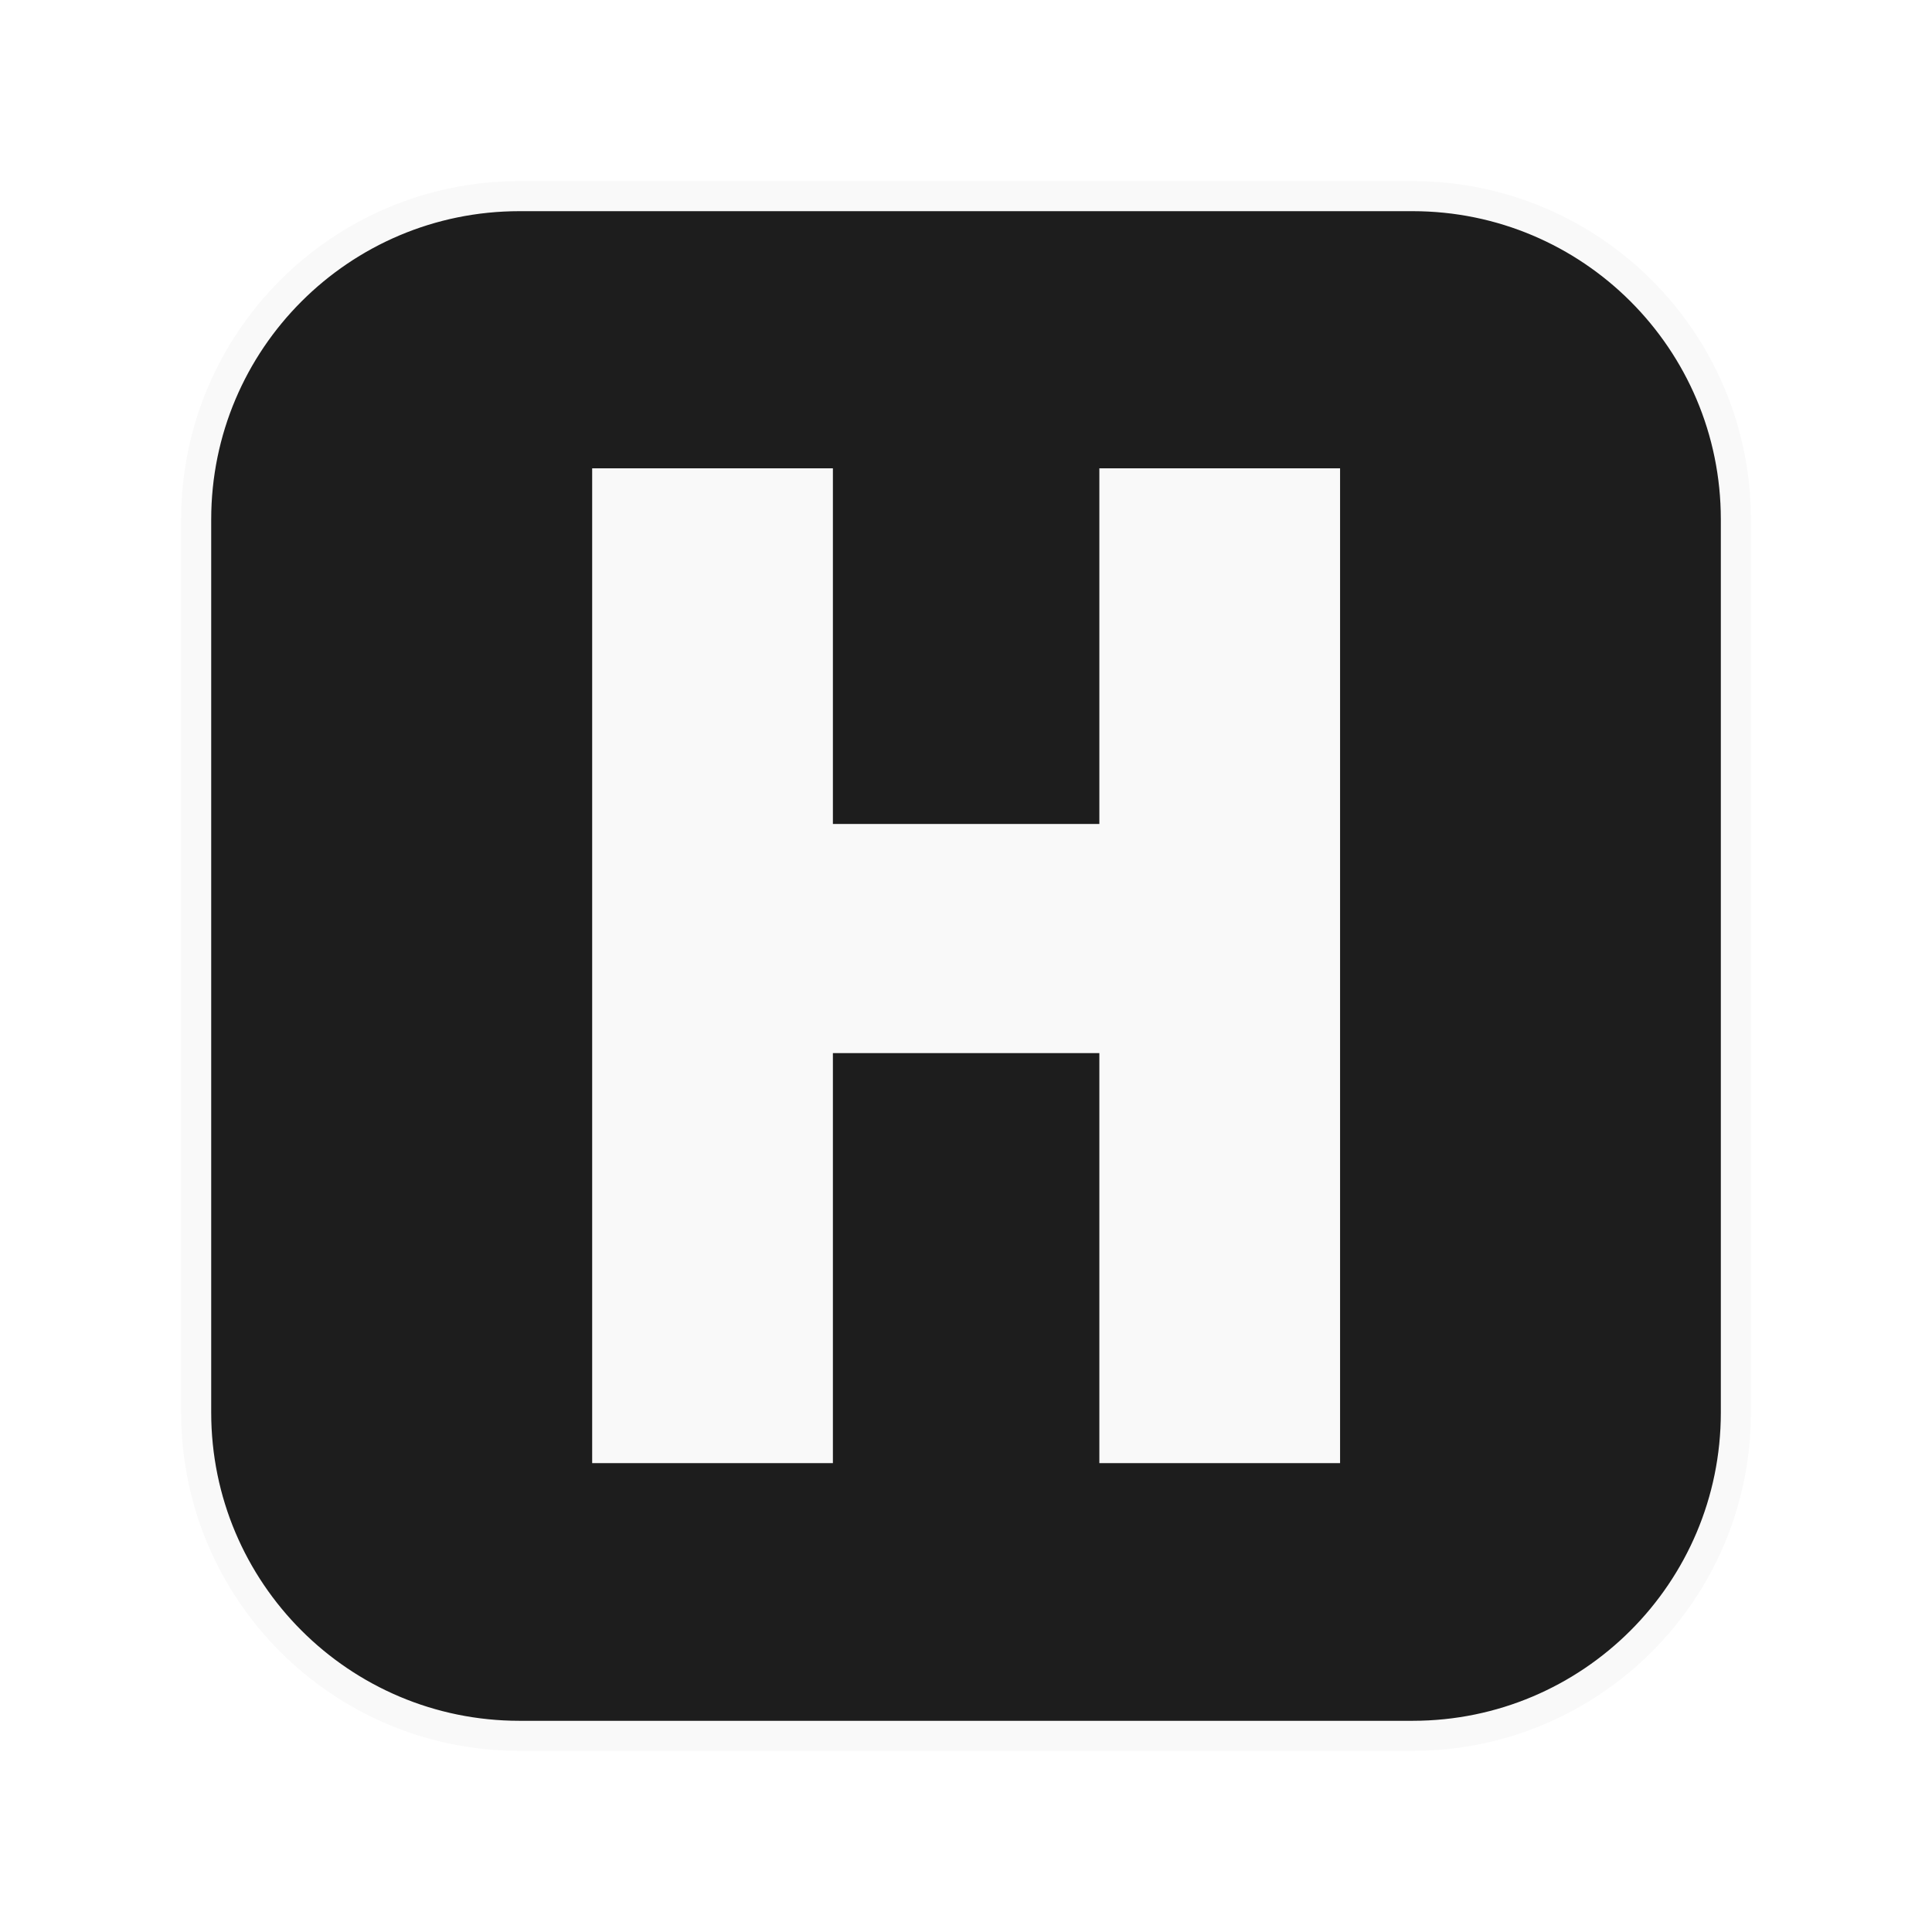
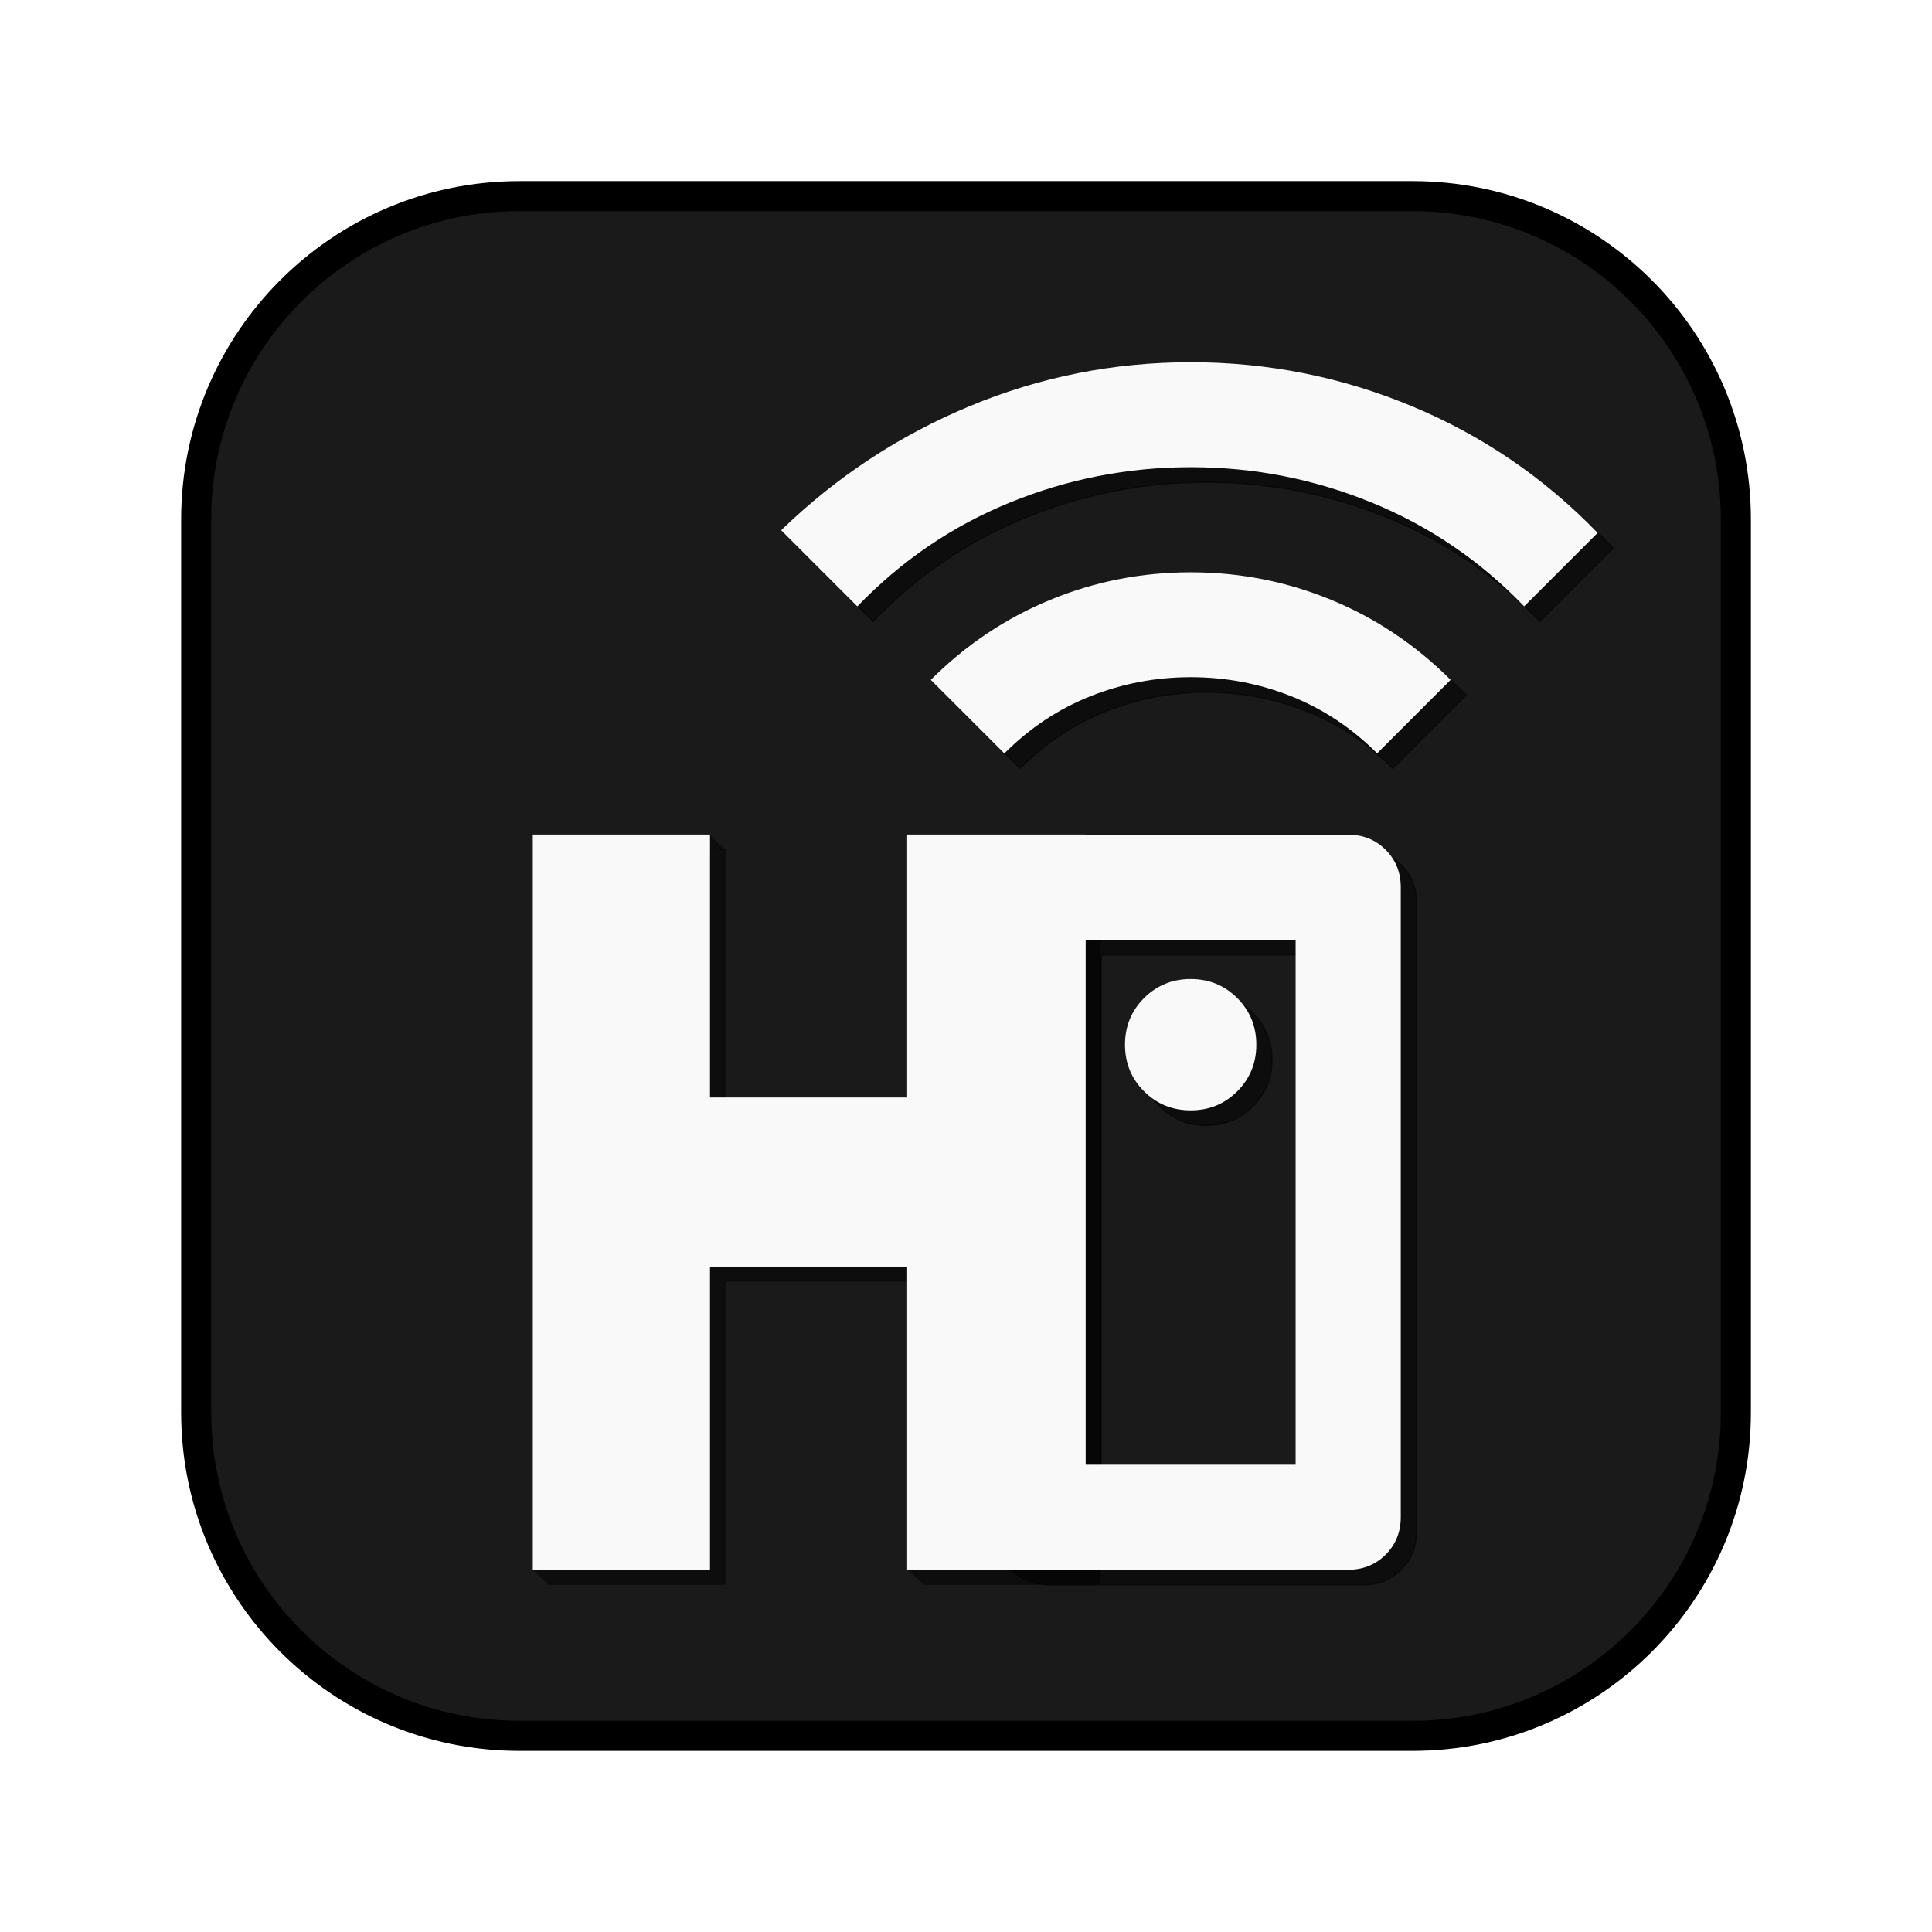
- <svg xmlns="http://www.w3.org/2000/svg" width="128" height="128" viewBox="0 0 33.867 33.867" version="1.1" id="svg1">
+ <svg xmlns="http://www.w3.org/2000/svg" width="128" height="128" viewBox="0 0 33.867 33.867" version="1.1" id="svg1" xml:space="preserve">
  <defs id="defs1" />
  <g id="layer1" transform="translate(-32.27917,-138.6417)">
-     <rect style="fill:#1d1d1d;fill-opacity:1;stroke:#f9f9f9;stroke-width:0.527;stroke-dasharray:none" id="rect1" width="26.99" height="26.99" x="35.718" y="142.08" ry="5.667" />
-     <text xml:space="preserve" style="font-size:19.45px;text-align:start;writing-mode:lr-tb;direction:ltr;text-anchor:start;fill:none;stroke:#f9f9f9;stroke-width:3.251;stroke-dasharray:none" x="41.924" y="162.664" id="text1">
-       <tspan id="tspan1" x="41.924" y="162.664" style="font-style:normal;font-variant:normal;font-weight:200;font-stretch:normal;font-family:'DejaVu Sans';-inkscape-font-specification:'DejaVu Sans Ultra-Light';baseline-shift:baseline;fill:none;stroke-width:3.251;stroke:#f9f9f9">H</tspan>
-     </text>
+     <rect style="fill:#1a1a1a;fill-opacity:1;stroke:#000000;stroke-width:0.527;stroke-dasharray:none" id="rect1" width="26.99" height="26.99" x="35.718" y="142.08" ry="5.667" />
+     <g id="g2-2" transform="translate(1.032709,1.065143)" style="fill:#000000;stroke:#000000;fill-opacity:0.5;stroke-opacity:0.5">
+       <text xml:space="preserve" style="font-size:14.374px;text-align:start;writing-mode:lr-tb;direction:ltr;text-anchor:start;fill:#000000;stroke:#000000;stroke-width:2.403;stroke-dasharray:none;fill-opacity:0.5;stroke-opacity:0.5" x="40.314" y="164.156" id="text1-6">
+         <tspan id="tspan1-1" x="40.314" y="164.156" style="font-style:normal;font-variant:normal;font-weight:200;font-stretch:normal;font-family:'DejaVu Sans';-inkscape-font-specification:'DejaVu Sans Ultra-Light';baseline-shift:baseline;fill:#000000;stroke:#000000;stroke-width:2.403;fill-opacity:0.5;stroke-opacity:0.5">H</tspan>
+       </text>
+       <path d="m 49.632,165.358 q -0.391,0 -0.656,-0.265 Q 48.712,164.829 48.712,164.437 V 153.394 q 0,-0.391 0.265,-0.656 0.265,-0.265 0.656,-0.265 h 5.522 q 0.391,0 0.656,0.265 0.265,0.265 0.265,0.656 v 11.043 q 0,0.391 -0.265,0.656 -0.265,0.265 -0.656,0.265 z m 2.761,-8.053 q 0.483,0 0.817,-0.334 0.334,-0.334 0.334,-0.817 0,-0.483 -0.334,-0.817 -0.334,-0.334 -0.817,-0.334 -0.483,0 -0.817,0.334 -0.334,0.334 -0.334,0.817 0,0.483 0.334,0.817 0.334,0.334 0.817,0.334 z m -3.267,-6.258 -1.288,-1.288 q 0.92,-0.92 2.094,-1.403 1.173,-0.483 2.462,-0.483 1.288,0 2.462,0.483 1.173,0.483 2.094,1.403 l -1.288,1.288 q -0.667,-0.667 -1.507,-1.001 -0.84,-0.334 -1.76,-0.334 -0.92,0 -1.76,0.334 -0.84,0.334 -1.507,1.001 z m -2.577,-2.577 -1.334,-1.334 q 1.449,-1.403 3.302,-2.174 1.852,-0.771 3.877,-0.771 2.025,0 3.877,0.771 1.852,0.771 3.256,2.22 l -1.288,1.288 q -1.15,-1.196 -2.669,-1.818 -1.518,-0.621 -3.175,-0.621 -1.657,0 -3.175,0.621 -1.518,0.621 -2.669,1.818 z m 4.003,15.047 h 3.681 v -9.203 H 50.552 Z m 0,0 h 3.681 z" id="path1-5-8" style="fill:#000000;stroke-width:0.023;stroke:#000000;fill-opacity:0.5;stroke-opacity:0.5" />
+     </g>
+     <g id="g2" transform="translate(0.7579031,0.8005575)">
+       <text xml:space="preserve" style="font-size:14.374px;text-align:start;writing-mode:lr-tb;direction:ltr;text-anchor:start;fill:none;stroke:#f9f9f9;stroke-width:2.403;stroke-dasharray:none" x="40.314" y="164.156" id="text1">
+         <tspan id="tspan1" x="40.314" y="164.156" style="font-style:normal;font-variant:normal;font-weight:200;font-stretch:normal;font-family:'DejaVu Sans';-inkscape-font-specification:'DejaVu Sans Ultra-Light';baseline-shift:baseline;fill:none;stroke:#f9f9f9;stroke-width:2.403">H</tspan>
+       </text>
+       <path d="m 49.632,165.358 q -0.391,0 -0.656,-0.265 Q 48.712,164.829 48.712,164.437 V 153.394 q 0,-0.391 0.265,-0.656 0.265,-0.265 0.656,-0.265 h 5.522 q 0.391,0 0.656,0.265 0.265,0.265 0.265,0.656 v 11.043 q 0,0.391 -0.265,0.656 -0.265,0.265 -0.656,0.265 z m 2.761,-8.053 q 0.483,0 0.817,-0.334 0.334,-0.334 0.334,-0.817 0,-0.483 -0.334,-0.817 -0.334,-0.334 -0.817,-0.334 -0.483,0 -0.817,0.334 -0.334,0.334 -0.334,0.817 0,0.483 0.334,0.817 0.334,0.334 0.817,0.334 z m -3.267,-6.258 -1.288,-1.288 q 0.92,-0.92 2.094,-1.403 1.173,-0.483 2.462,-0.483 1.288,0 2.462,0.483 1.173,0.483 2.094,1.403 l -1.288,1.288 q -0.667,-0.667 -1.507,-1.001 -0.84,-0.334 -1.76,-0.334 -0.92,0 -1.76,0.334 -0.84,0.334 -1.507,1.001 z m -2.577,-2.577 -1.334,-1.334 q 1.449,-1.403 3.302,-2.174 1.852,-0.771 3.877,-0.771 2.025,0 3.877,0.771 1.852,0.771 3.256,2.22 l -1.288,1.288 q -1.15,-1.196 -2.669,-1.818 -1.518,-0.621 -3.175,-0.621 -1.657,0 -3.175,0.621 -1.518,0.621 -2.669,1.818 z m 4.003,15.047 h 3.681 v -9.203 H 50.552 Z m 0,0 h 3.681 z" id="path1-5" style="fill:#f9f9f9;stroke-width:0.023" />
+     </g>
+     <path style="fill:#000000;fill-opacity:0.5;stroke:none;stroke-width:2.646;stroke-opacity:0.5" d="m 44.728,153.279 0.28,0.266 -0.277,-0.004 z" id="path3" />
+     <path style="fill:#000000;fill-opacity:0.5;stroke:none;stroke-width:2.646;stroke-opacity:0.5" d="m 48.464,166.422 -0.273,-0.262 h 0.27 z" id="path5" />
+     <path style="fill:#000000;fill-opacity:0.5;stroke:none;stroke-width:2.646;stroke-opacity:0.5" d="m 41.619,166.158 0.277,0.266 v -0.266 z" id="path6" />
  </g>
</svg>
